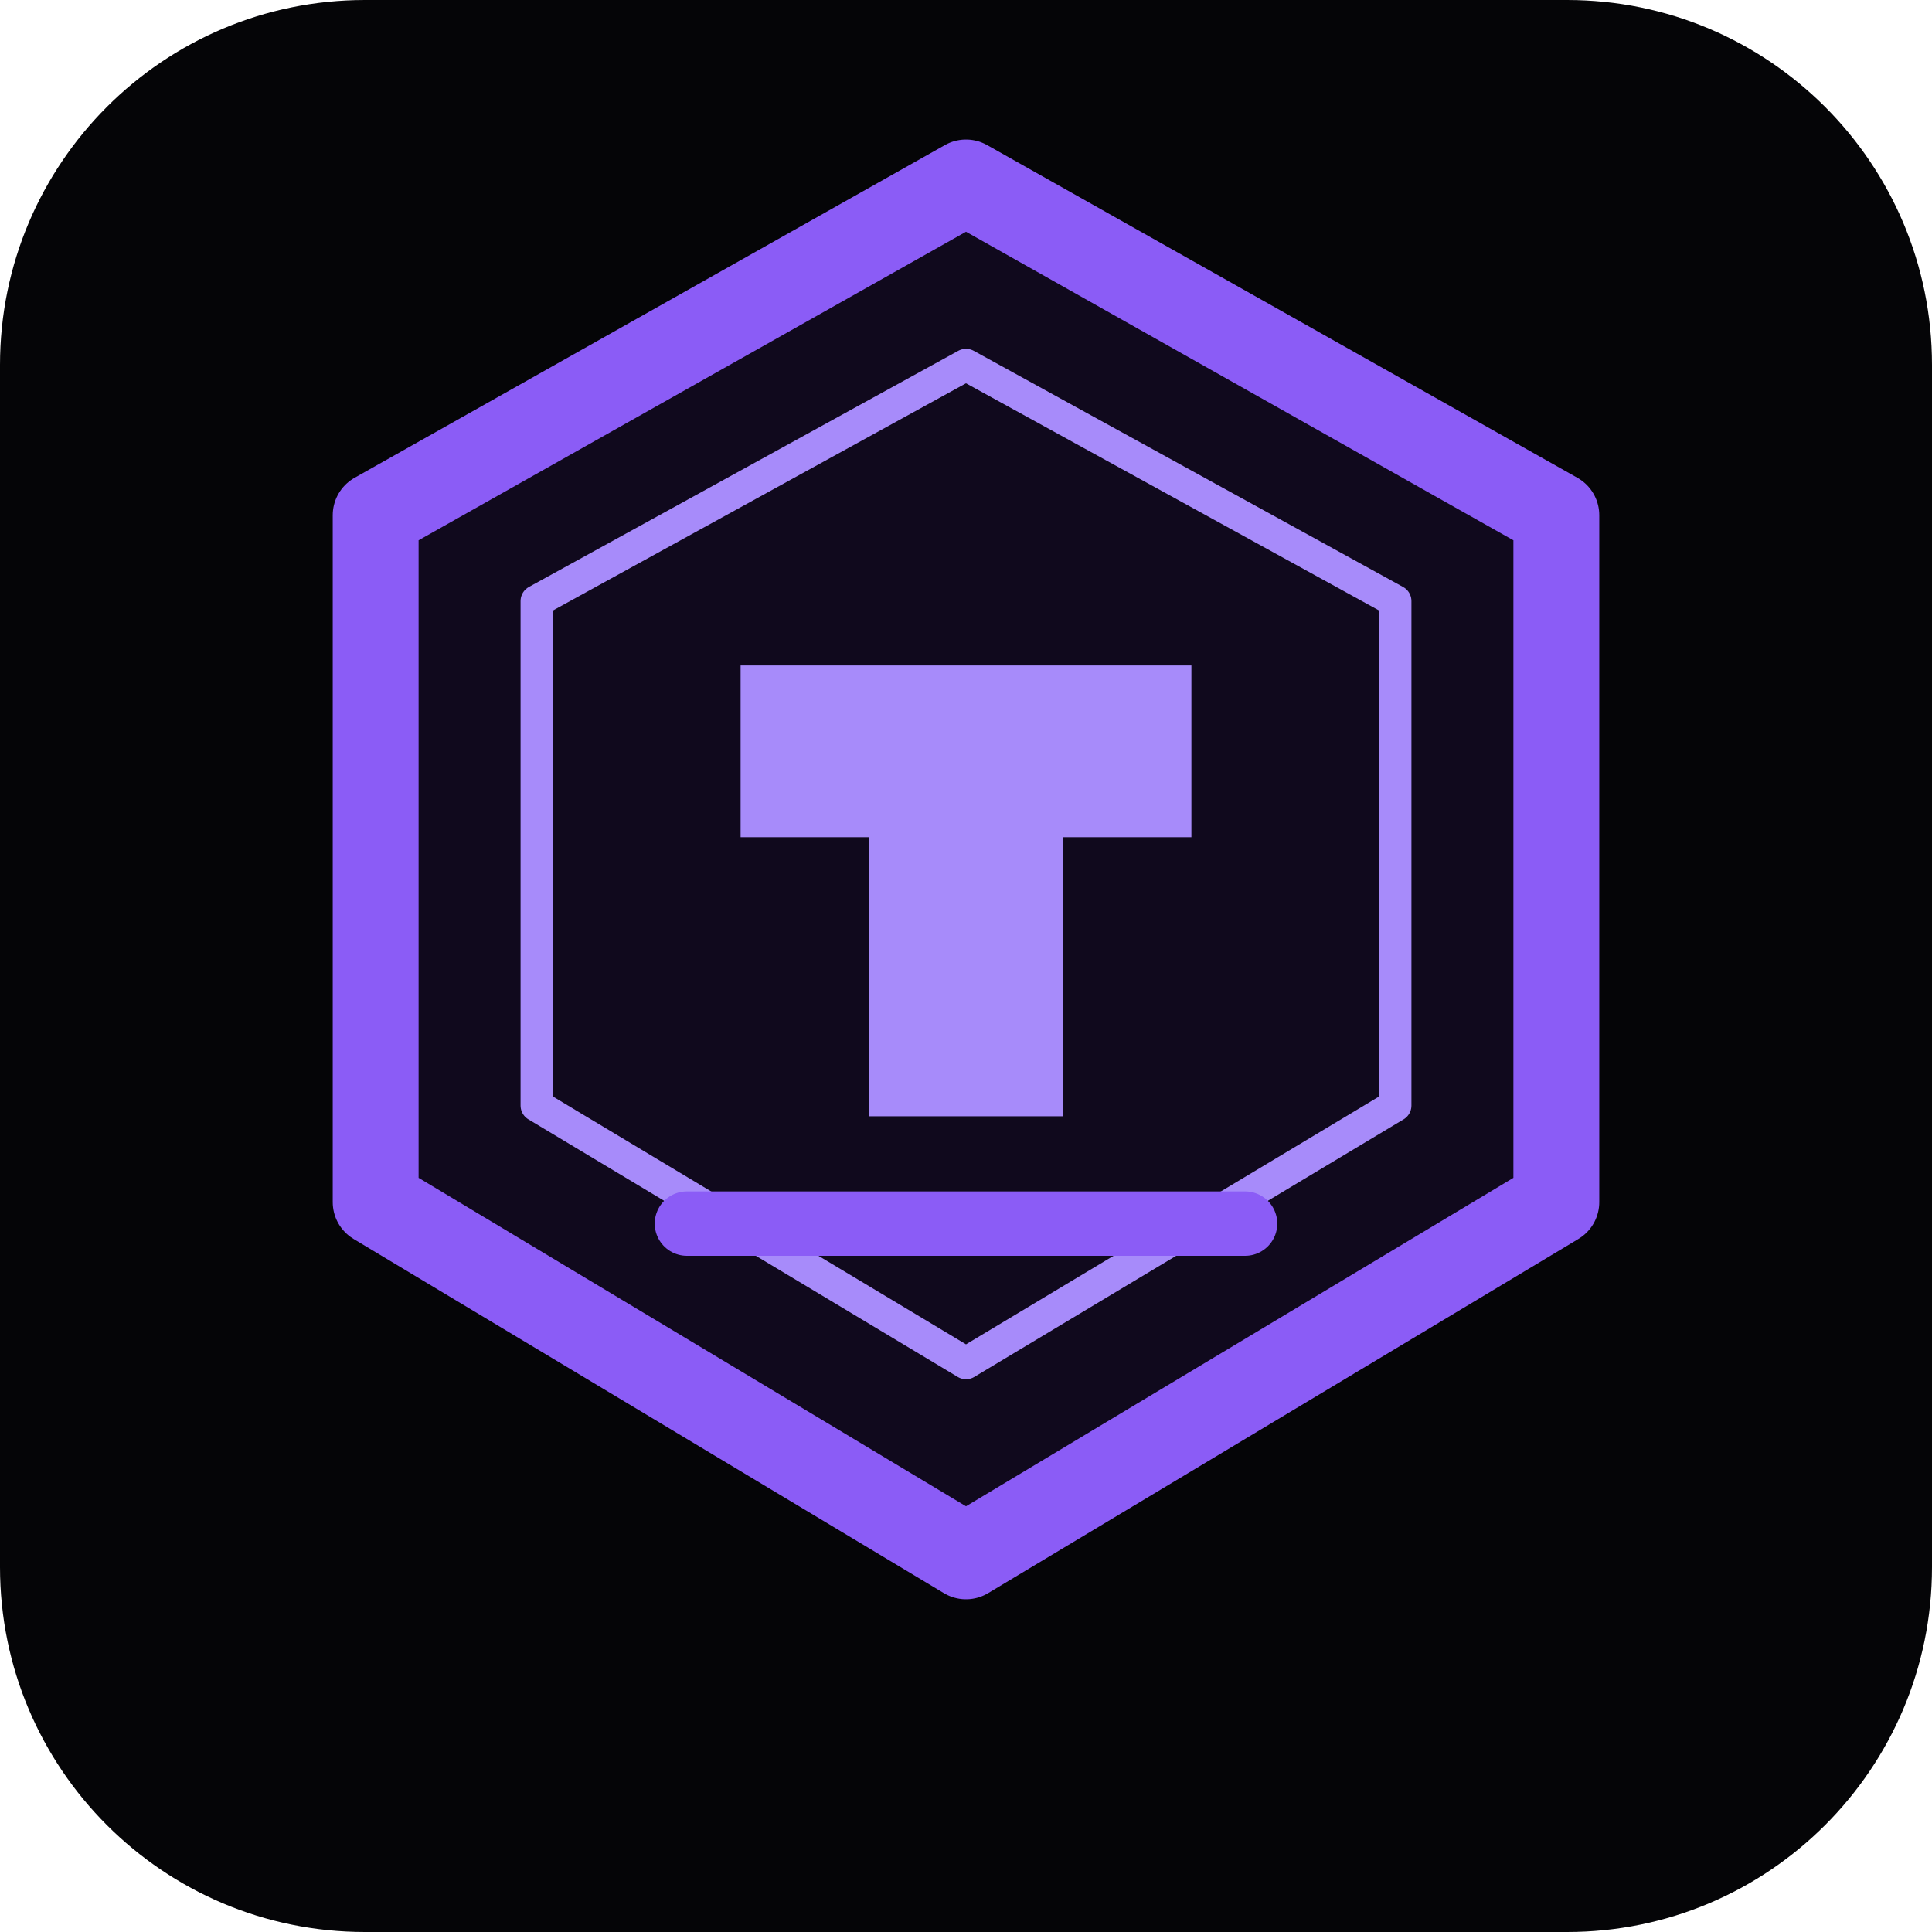
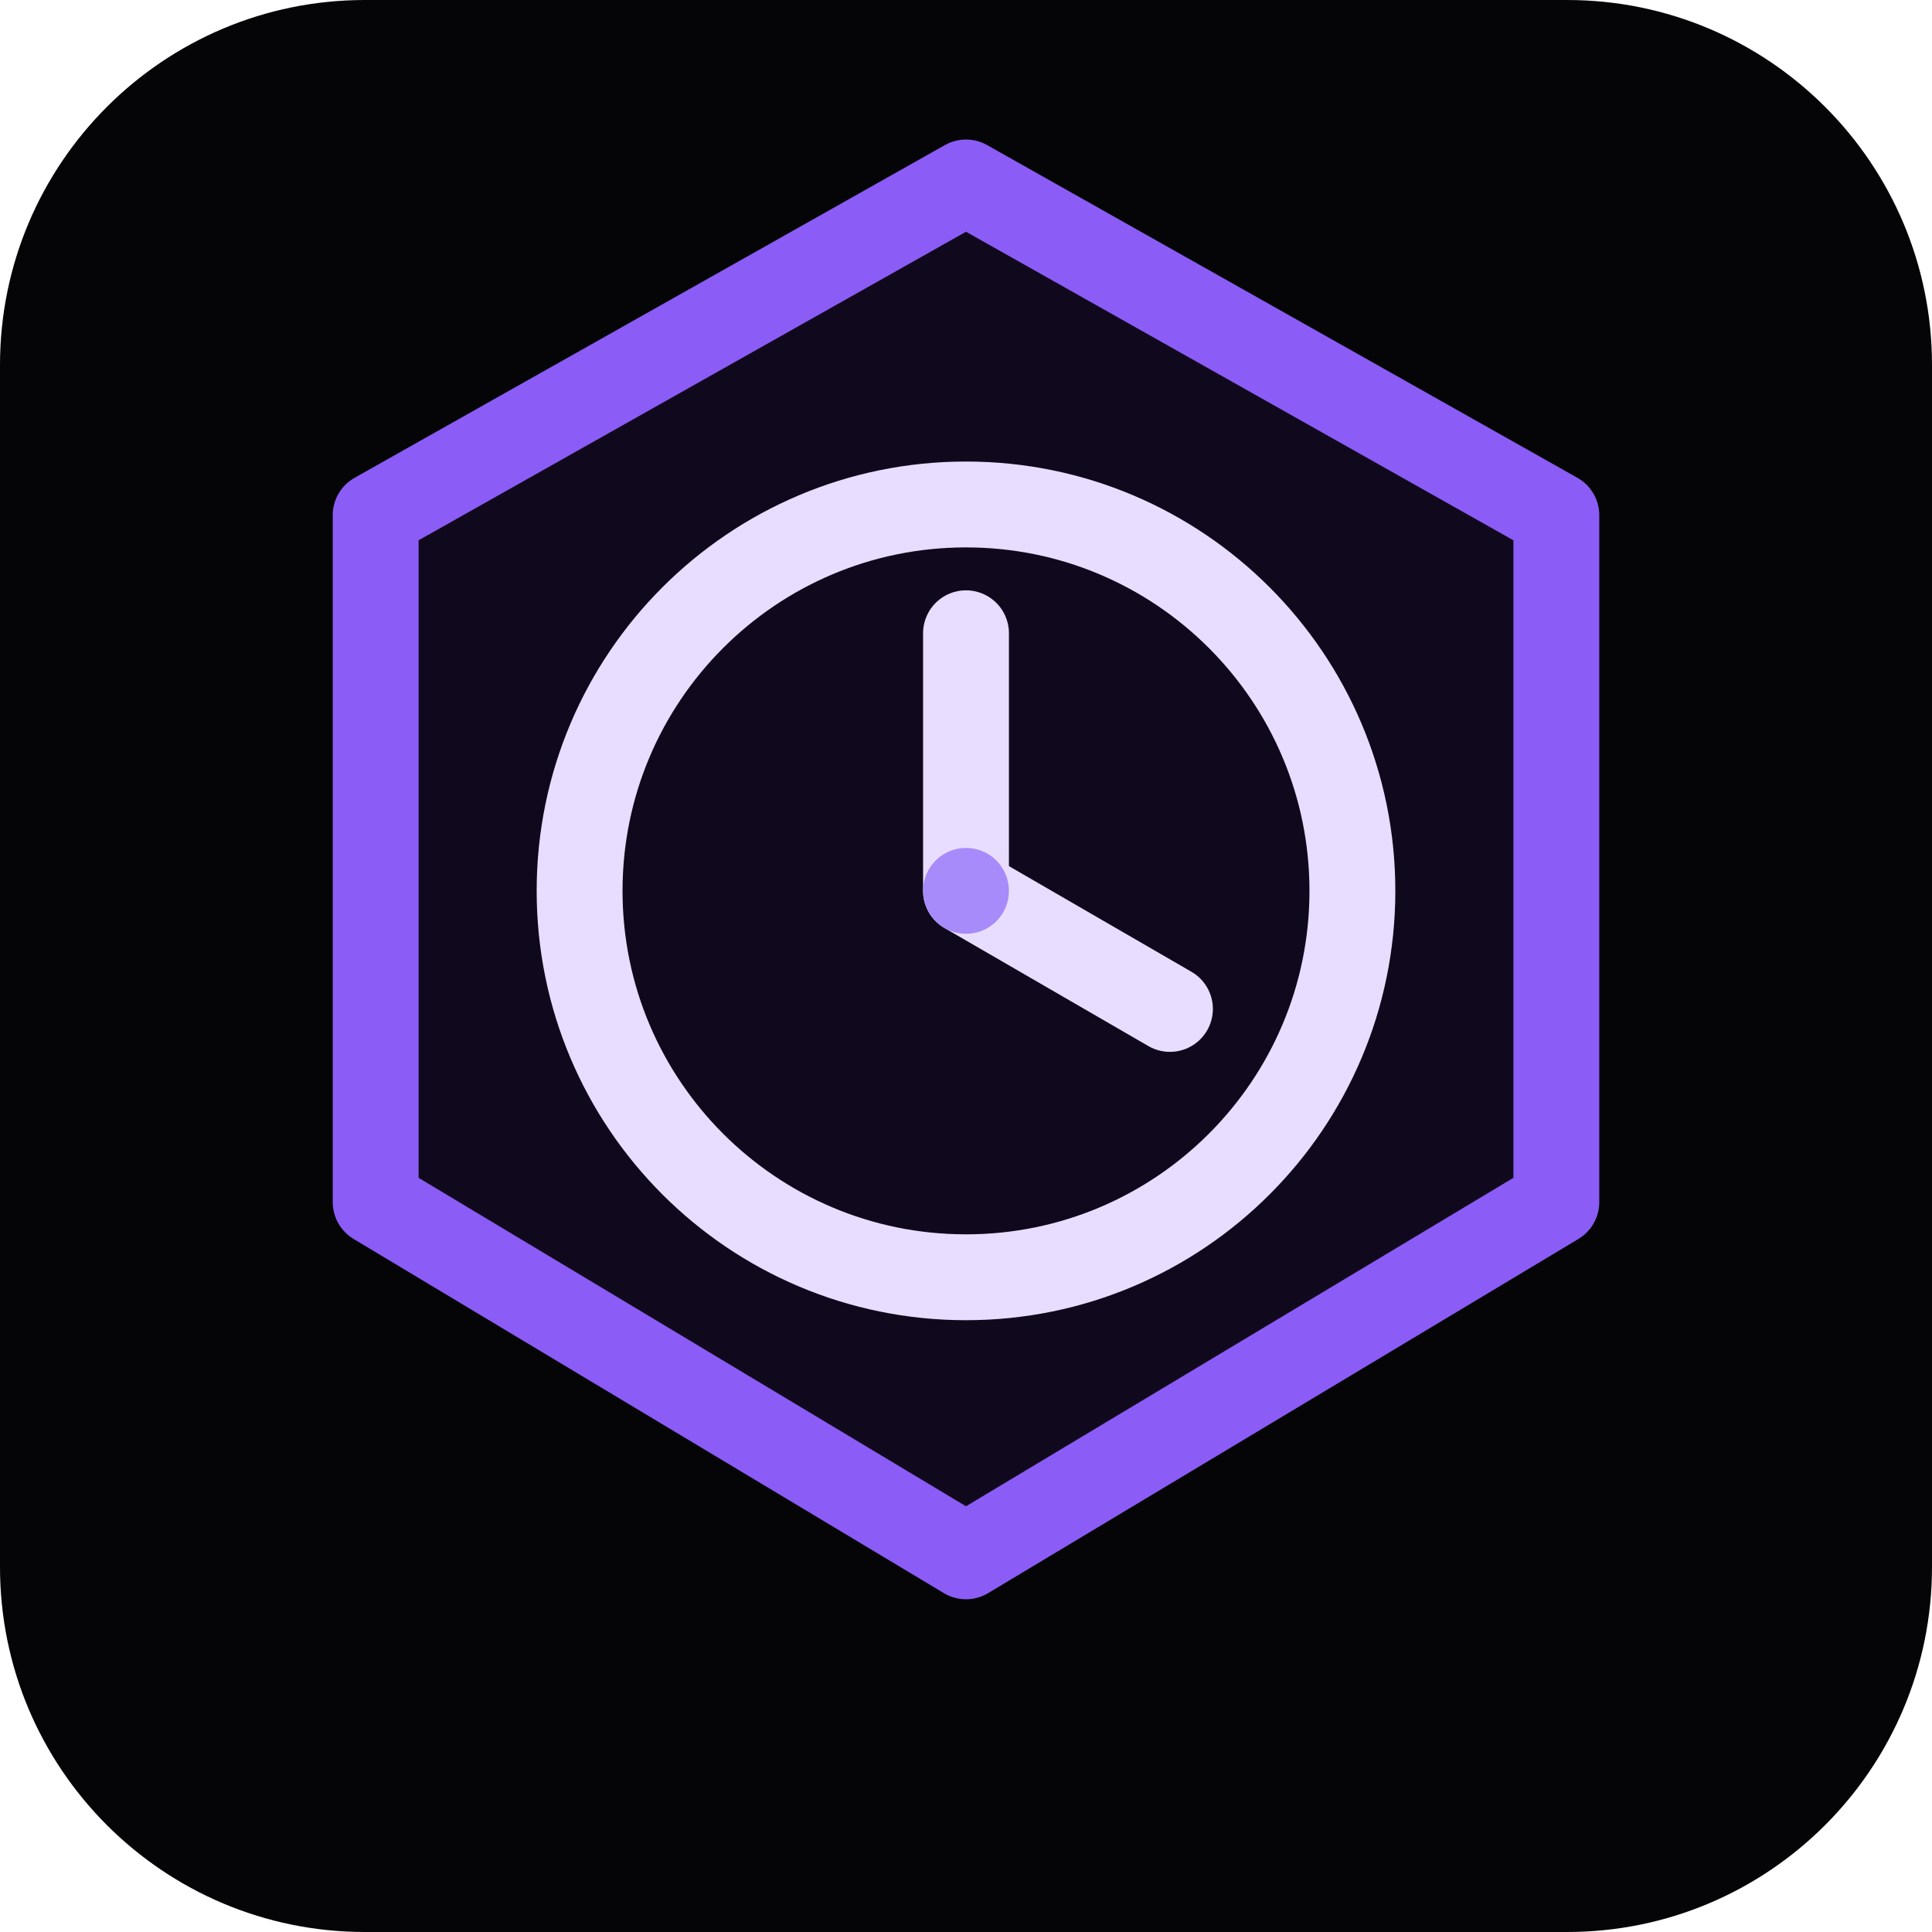
<svg xmlns="http://www.w3.org/2000/svg" viewBox="0 0 180 180">
  <rect width="180" height="180" rx="34" fill="#050507" />
  <path d="M90 17 145 48 145 112 90 145 35 112 35 48Z" fill="#10091d" stroke="#8b5cf6" stroke-width="8" stroke-linejoin="round" />
-   <path d="M90 34 130 56 130 103 90 127 50 103 50 56Z" fill="none" stroke="#a78bfa" stroke-width="3" stroke-linejoin="round" />
-   <path d="M69 62 111 62 111 78 99 78 99 104 81 104 81 78 69 78Z" fill="#a78bfa" />
-   <path d="M64 114h52" stroke="#8b5cf6" stroke-width="6" stroke-linecap="round" />
+   <circle cx="90" cy="83" r="36" fill="none" stroke="#e9ddff" stroke-width="8" />
+   <path d="M90 83V59 M90 83l19 11" fill="none" stroke="#e9ddff" stroke-width="8" stroke-linecap="round" />
+   <circle cx="90" cy="83" r="4" fill="#a78bfa" />
</svg>
